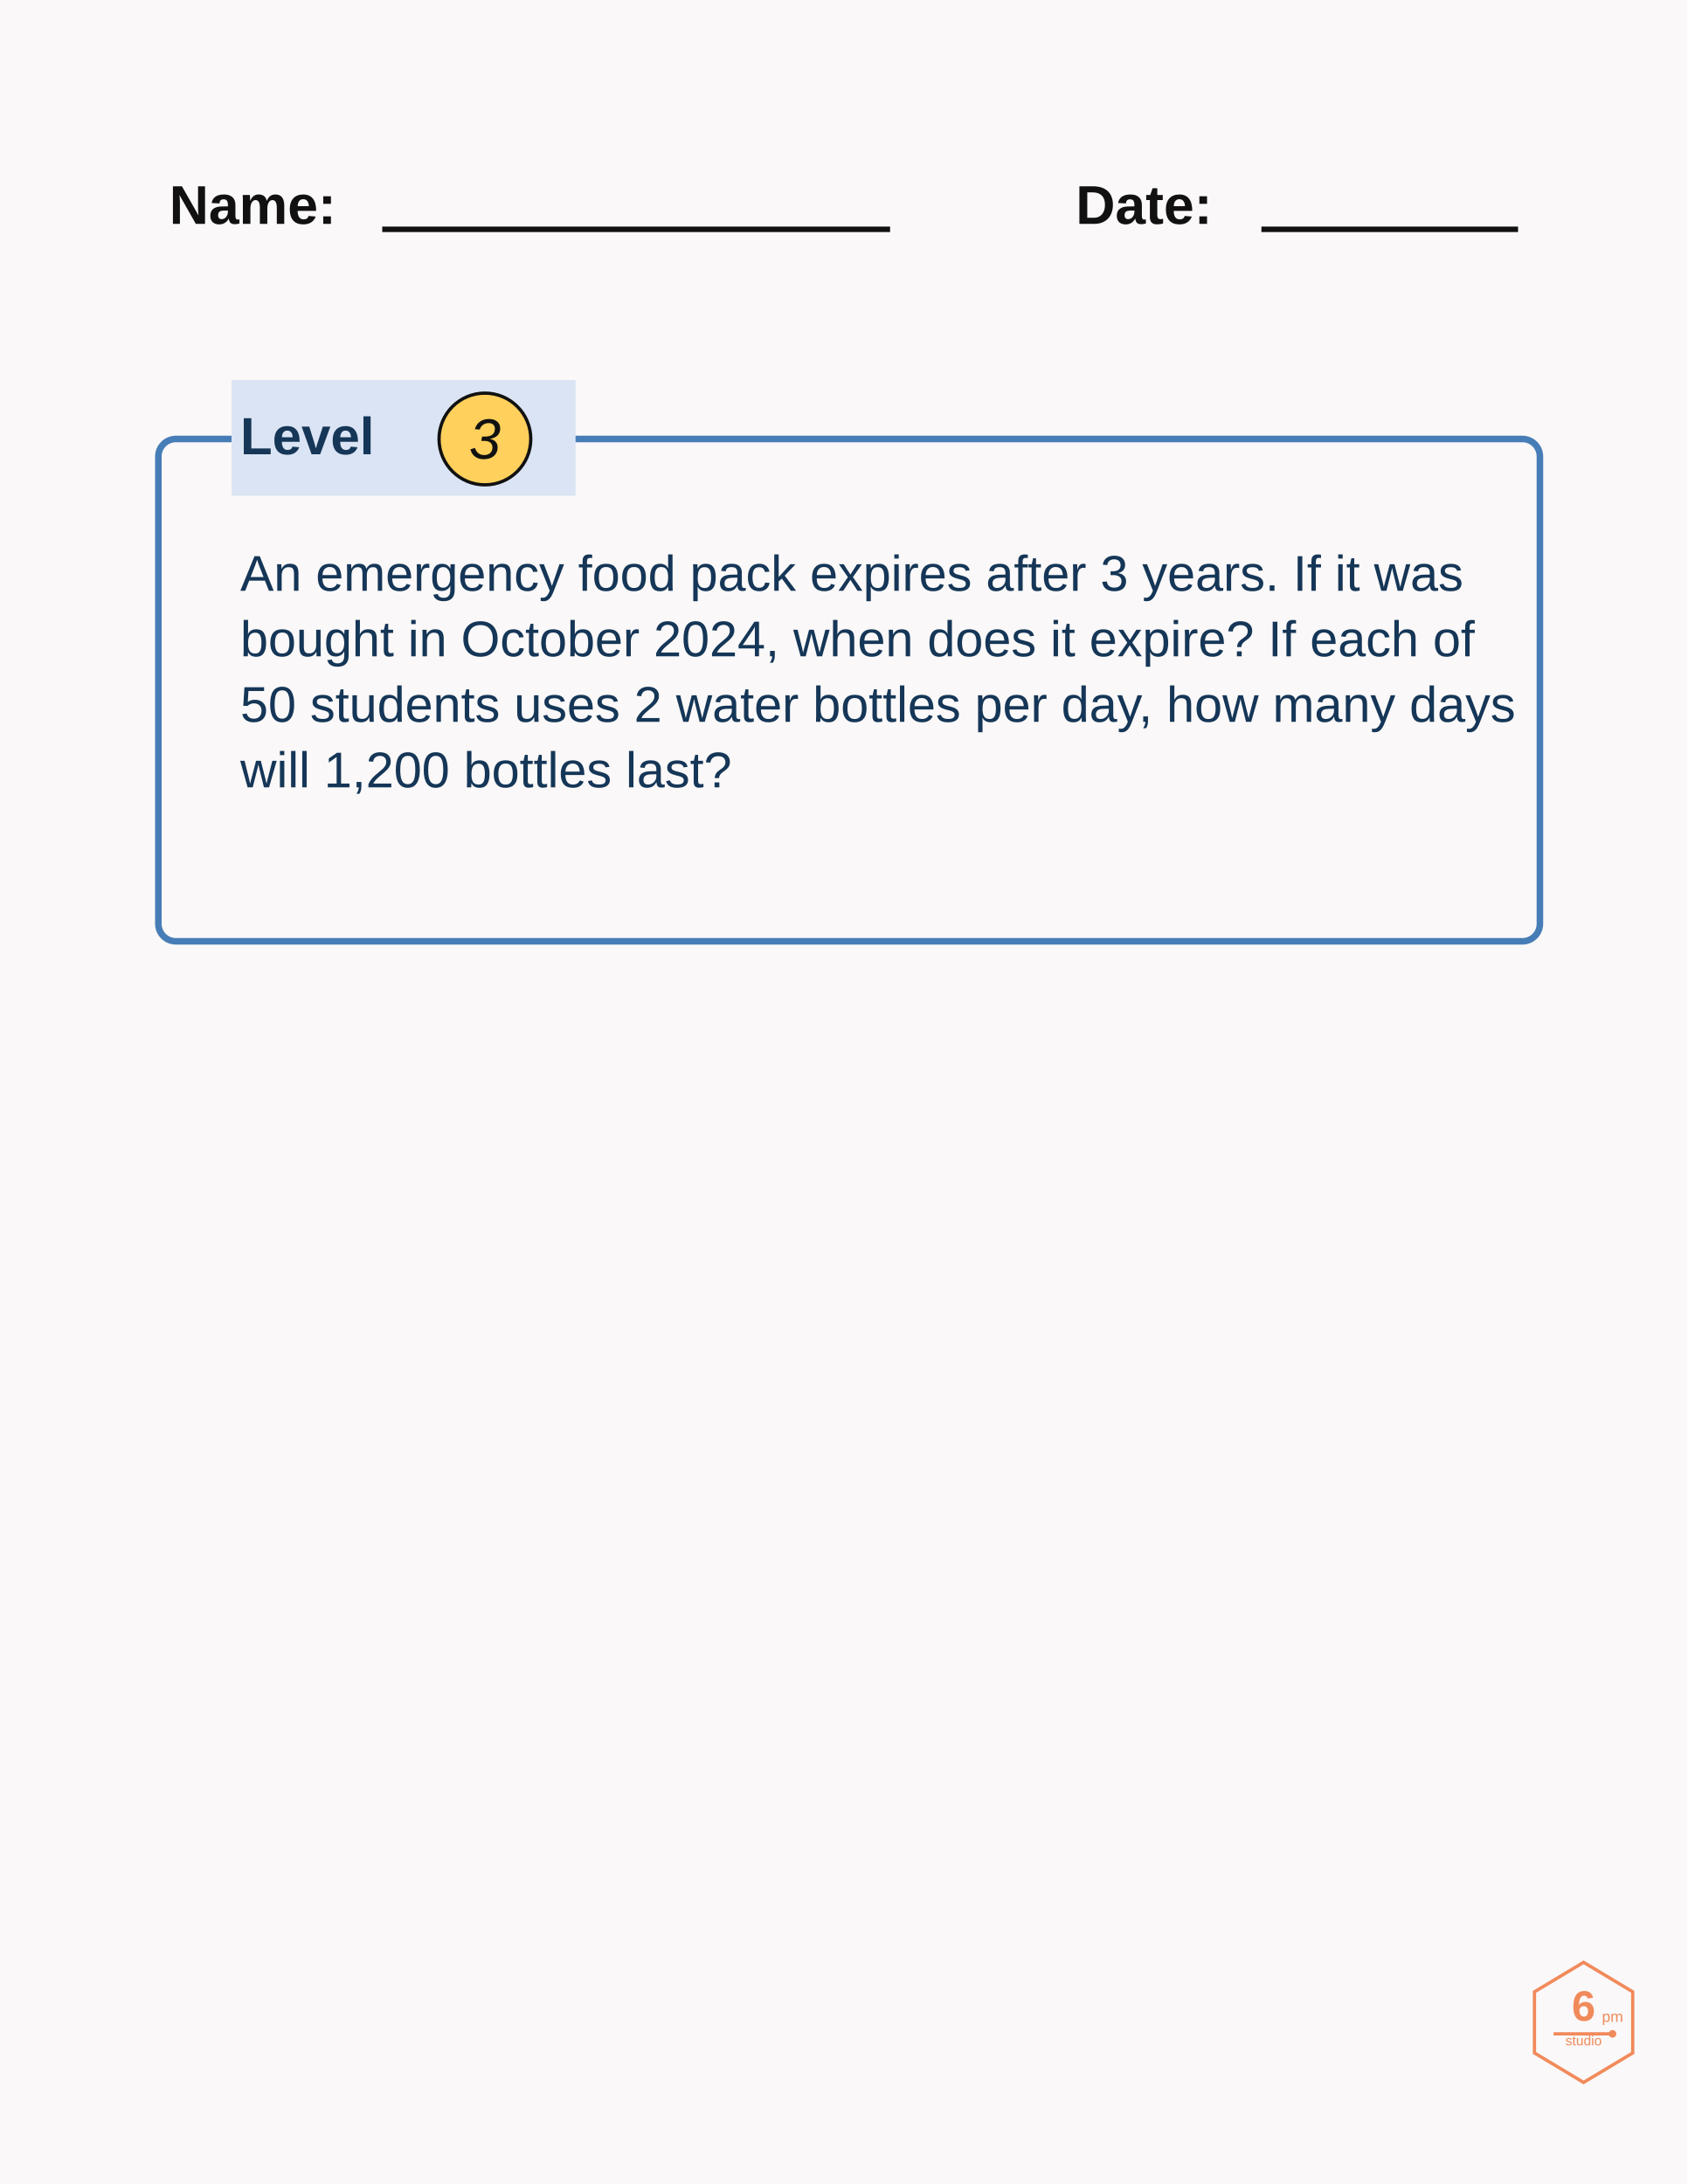
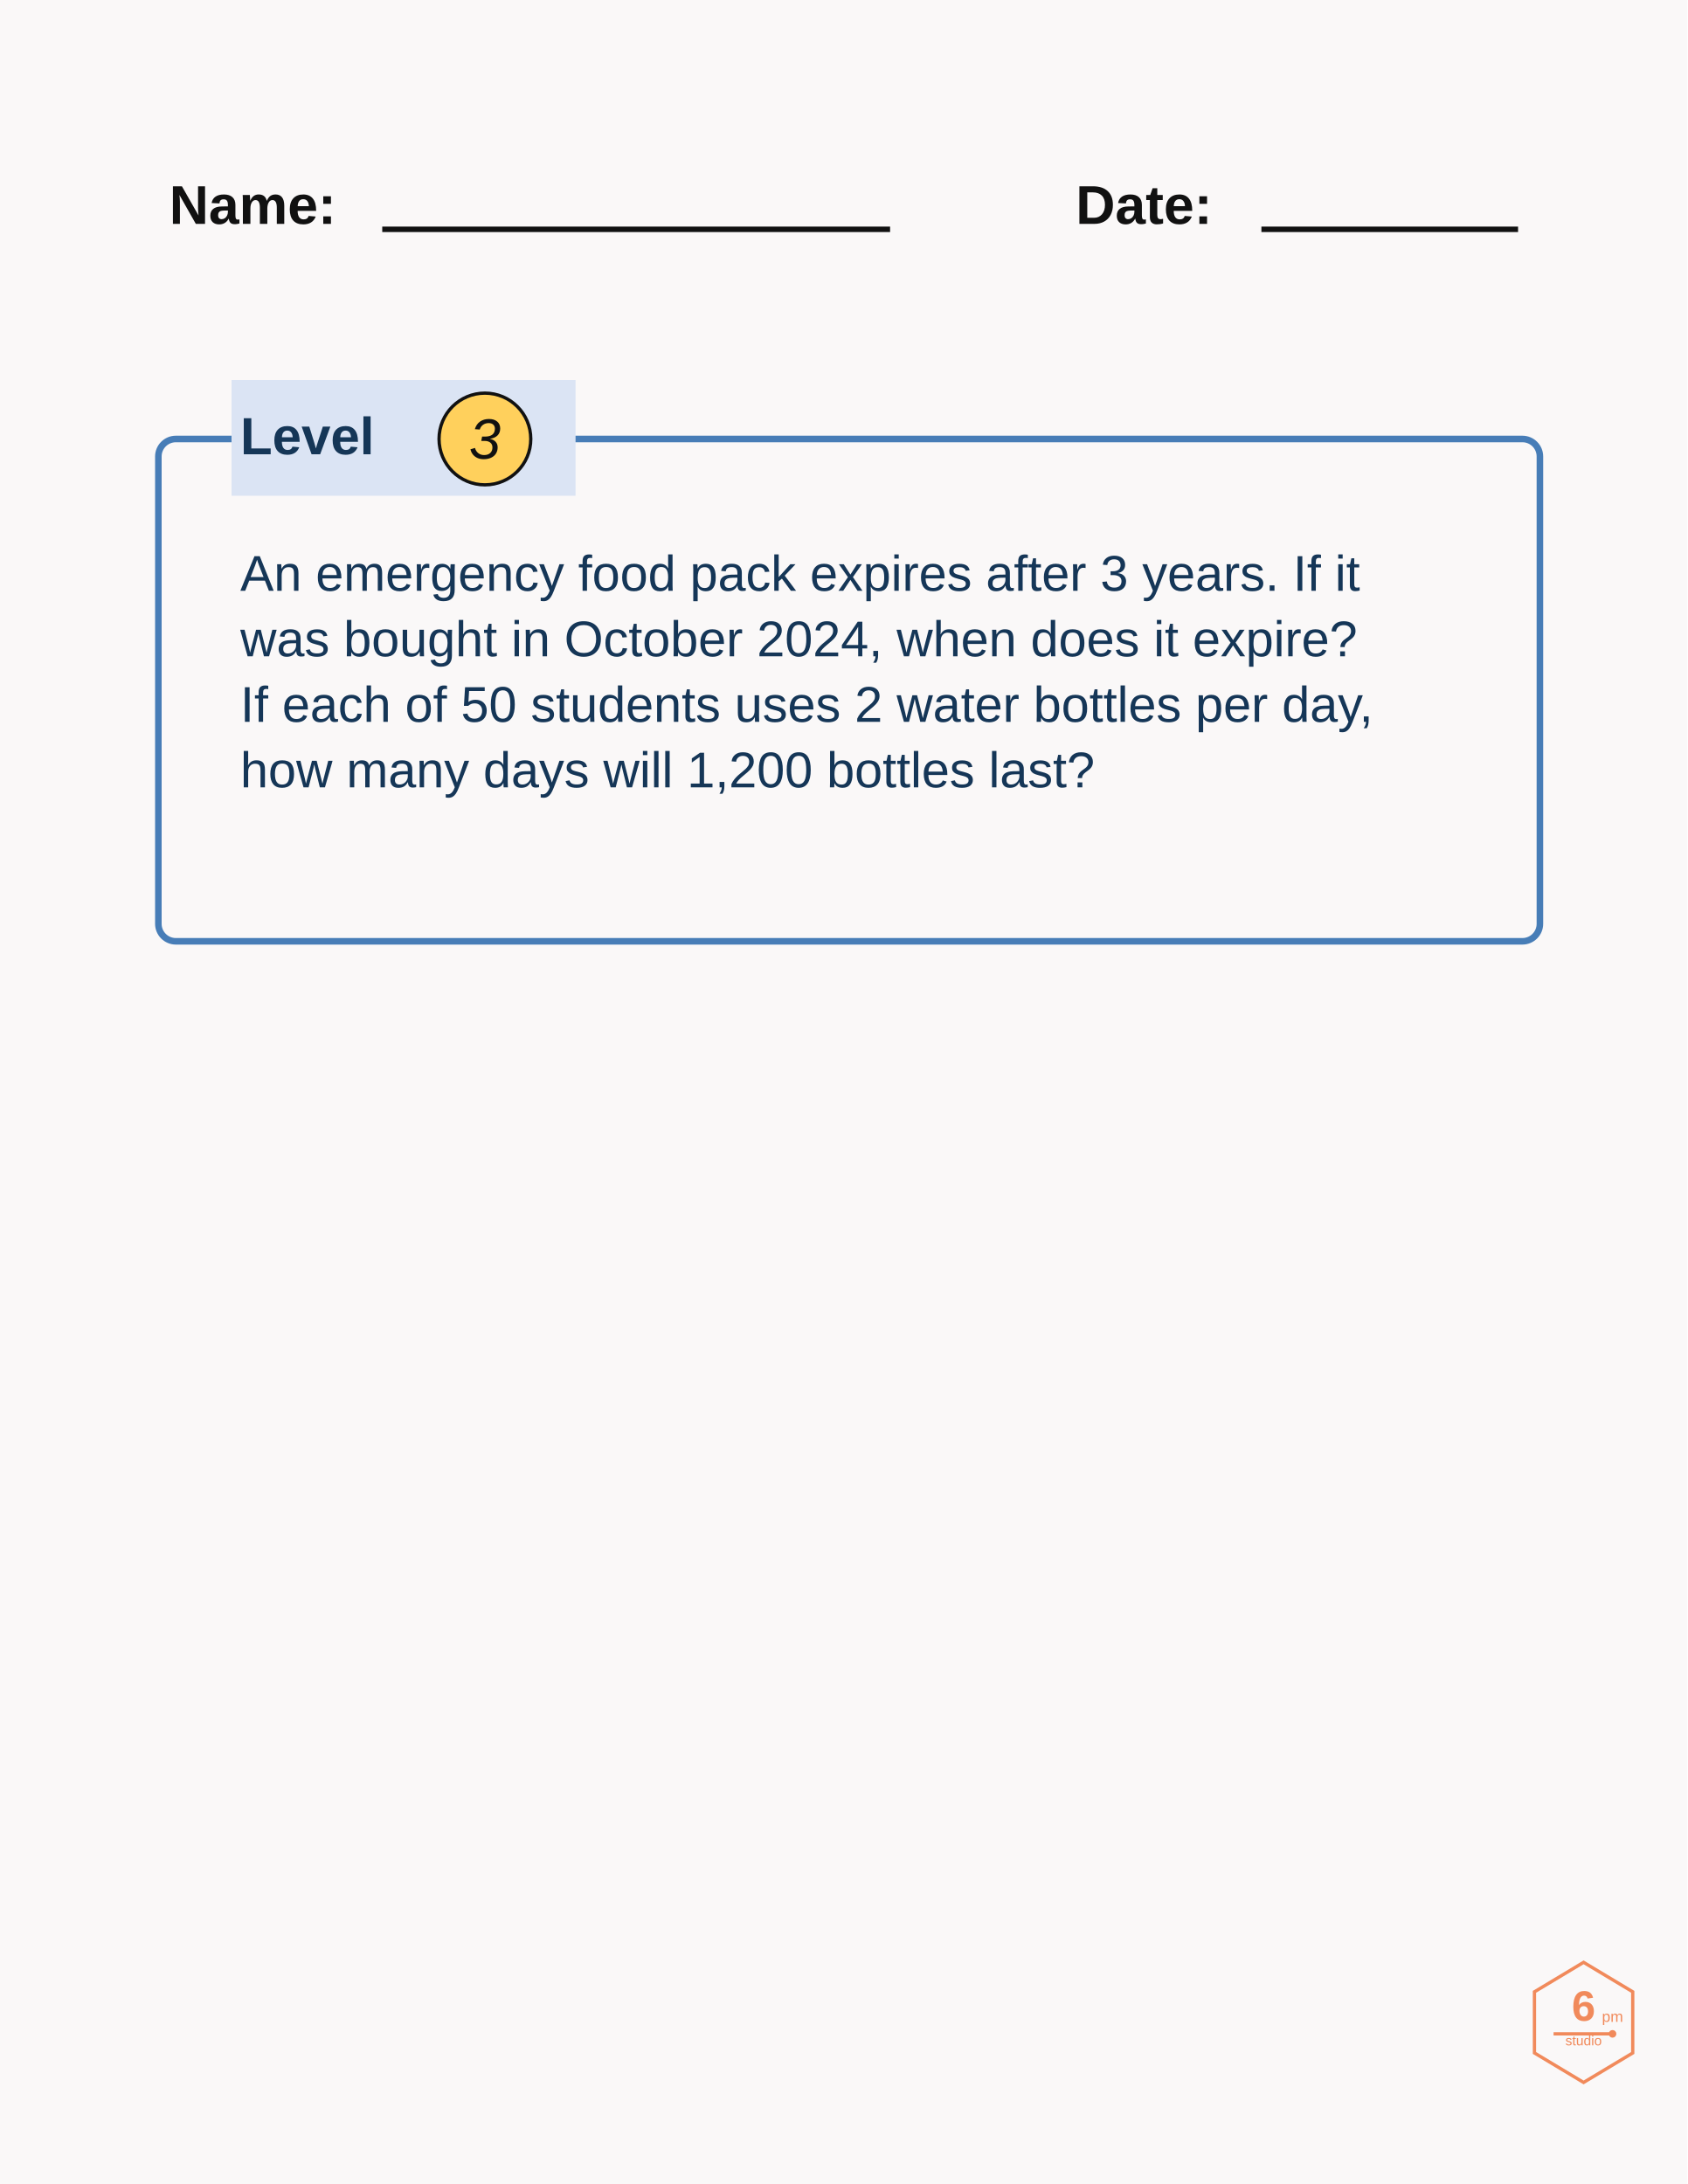
<svg xmlns="http://www.w3.org/2000/svg" width="1545" height="2000" viewBox="0 0 1545 2000" data-template-variant="level3" data-template-version="1.0.0" data-month="10" data-day="13">
  <rect width="1545" height="2000" fill="#faf8f8" />
  <g fill="#111" font-family="Arial, Helvetica, sans-serif">
    <text x="155" y="205" font-size="50" font-weight="700">Name:</text>
    <line x1="350" y1="210" x2="815" y2="210" stroke="#111" stroke-width="5" />
    <text x="985" y="205" font-size="50" font-weight="700">Date:</text>
    <line x1="1155" y1="210" x2="1390" y2="210" stroke="#111" stroke-width="5" />
  </g>
  <rect x="145" y="402" width="1265" height="460" rx="16" fill="#faf8f8" stroke="#477db7" stroke-width="6" />
  <rect x="212" y="348" width="315" height="106" fill="#dbe4f4" />
  <text x="220" y="416" fill="#153657" font-family="Arial, Helvetica, sans-serif" font-size="48" font-weight="700">Level</text>
  <circle cx="444" cy="402" r="42" fill="#ffd05c" stroke="#111" stroke-width="3" />
  <text x="444" y="420" fill="#111" text-anchor="middle" font-family="Arial, Helvetica, sans-serif" font-size="52" font-style="italic">3</text>
-   <text x="220" y="541" fill="#153657" font-family="Arial, Helvetica, sans-serif" font-size="46">An emergency food pack expires after 3 years. If it was</text>
-   <text x="220" y="601" fill="#153657" font-family="Arial, Helvetica, sans-serif" font-size="46">bought in October 2024, when does it expire? If each of</text>
-   <text x="220" y="661" fill="#153657" font-family="Arial, Helvetica, sans-serif" font-size="46">50 students uses 2 water bottles per day, how many days</text>
-   <text x="220" y="721" fill="#153657" font-family="Arial, Helvetica, sans-serif" font-size="46">will 1,200 bottles last?</text>
+   <text data-content="prompt" x="220" y="541" fill="#153657" font-family="Arial, Helvetica, sans-serif" font-size="46">An emergency food pack expires after 3 years. If it</text>
+   <text data-content="prompt" x="220" y="601" fill="#153657" font-family="Arial, Helvetica, sans-serif" font-size="46">was bought in October 2024, when does it expire?</text>
+   <text data-content="prompt" x="220" y="661" fill="#153657" font-family="Arial, Helvetica, sans-serif" font-size="46">If each of 50 students uses 2 water bottles per day,</text>
+   <text data-content="prompt" x="220" y="721" fill="#153657" font-family="Arial, Helvetica, sans-serif" font-size="46">how many days will 1,200 bottles last?</text>
  <g transform="translate(1495 1876) scale(0.5) translate(-1495 -1876)">
    <g transform="translate(1305 1710)" fill="none" stroke="#f18a5b" stroke-width="6">
      <path d="M100 8 190 62v112l-90 54-90-54V62Z" />
      <path d="M45 139h110" />
      <circle cx="153" cy="139" r="4" fill="#f18a5b" />
    </g>
    <text x="1405" y="1825" fill="#f18a5b" text-anchor="middle" font-family="Arial, Helvetica, sans-serif" font-size="78" font-weight="700">6</text>
    <text x="1458" y="1827" fill="#f18a5b" text-anchor="middle" font-family="Arial, Helvetica, sans-serif" font-size="28">pm</text>
    <text x="1405" y="1870" fill="#f18a5b" text-anchor="middle" font-family="Arial, Helvetica, sans-serif" font-size="25">studio</text>
  </g>
</svg>
